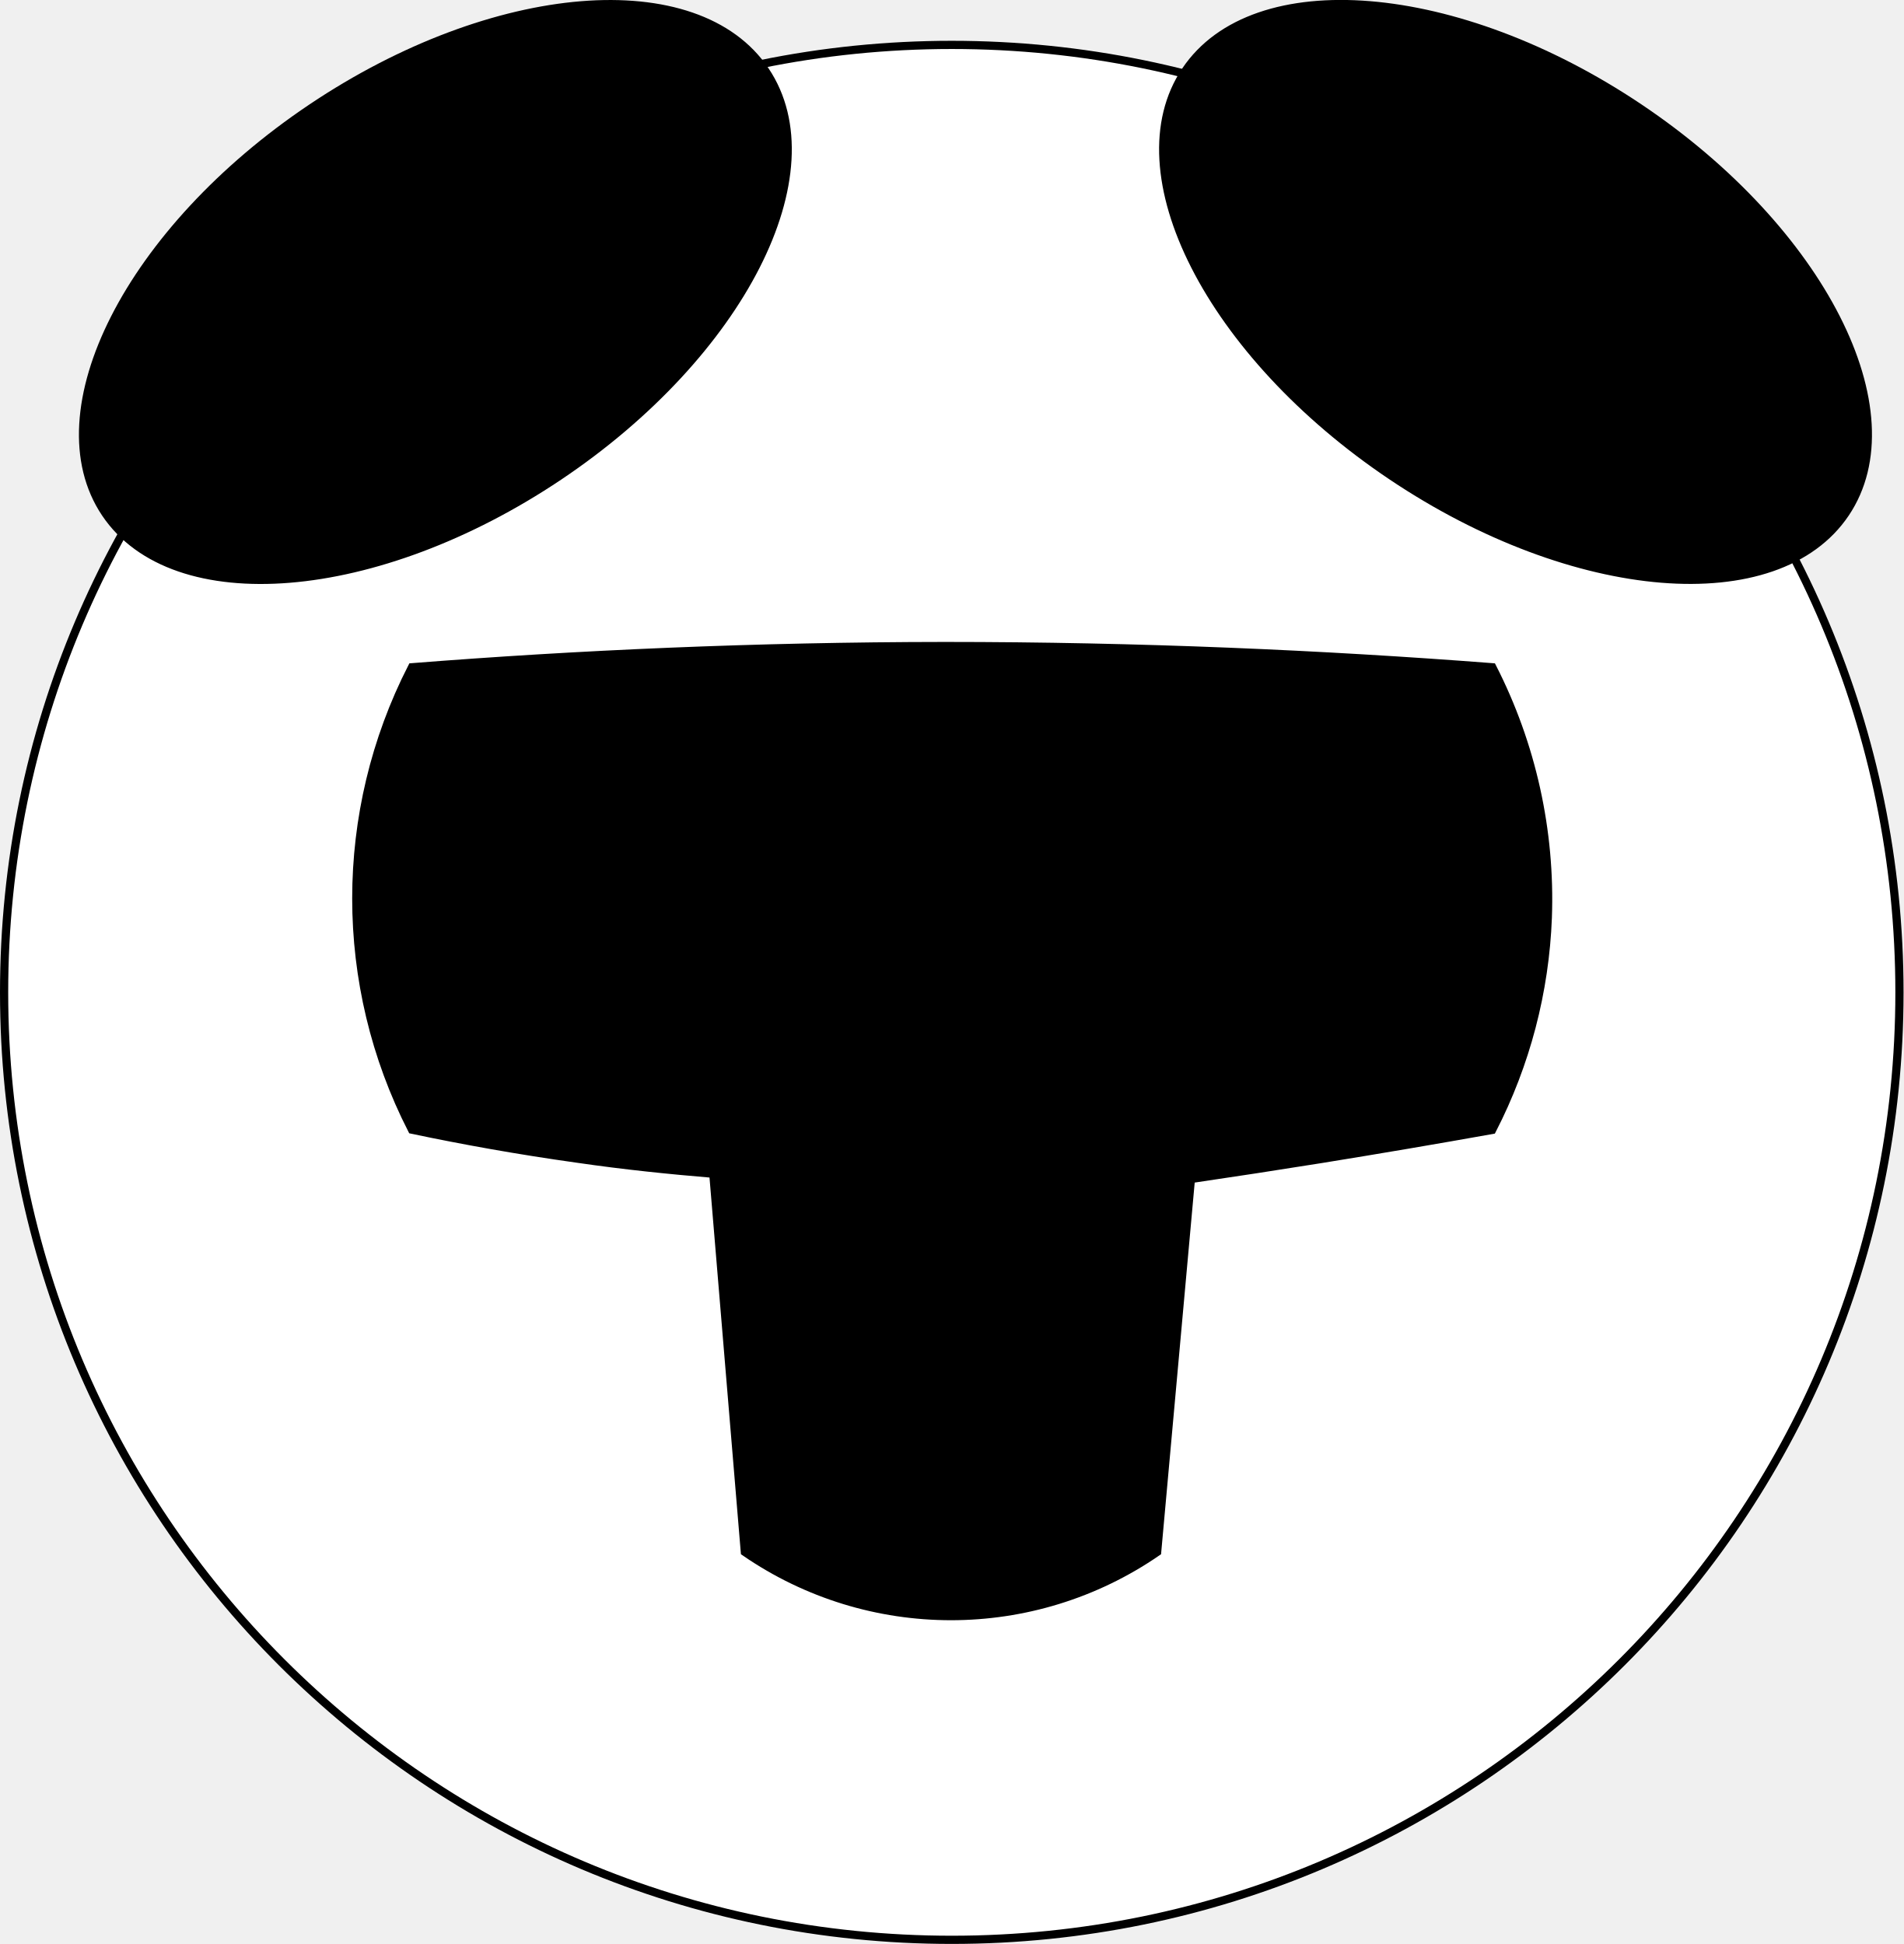
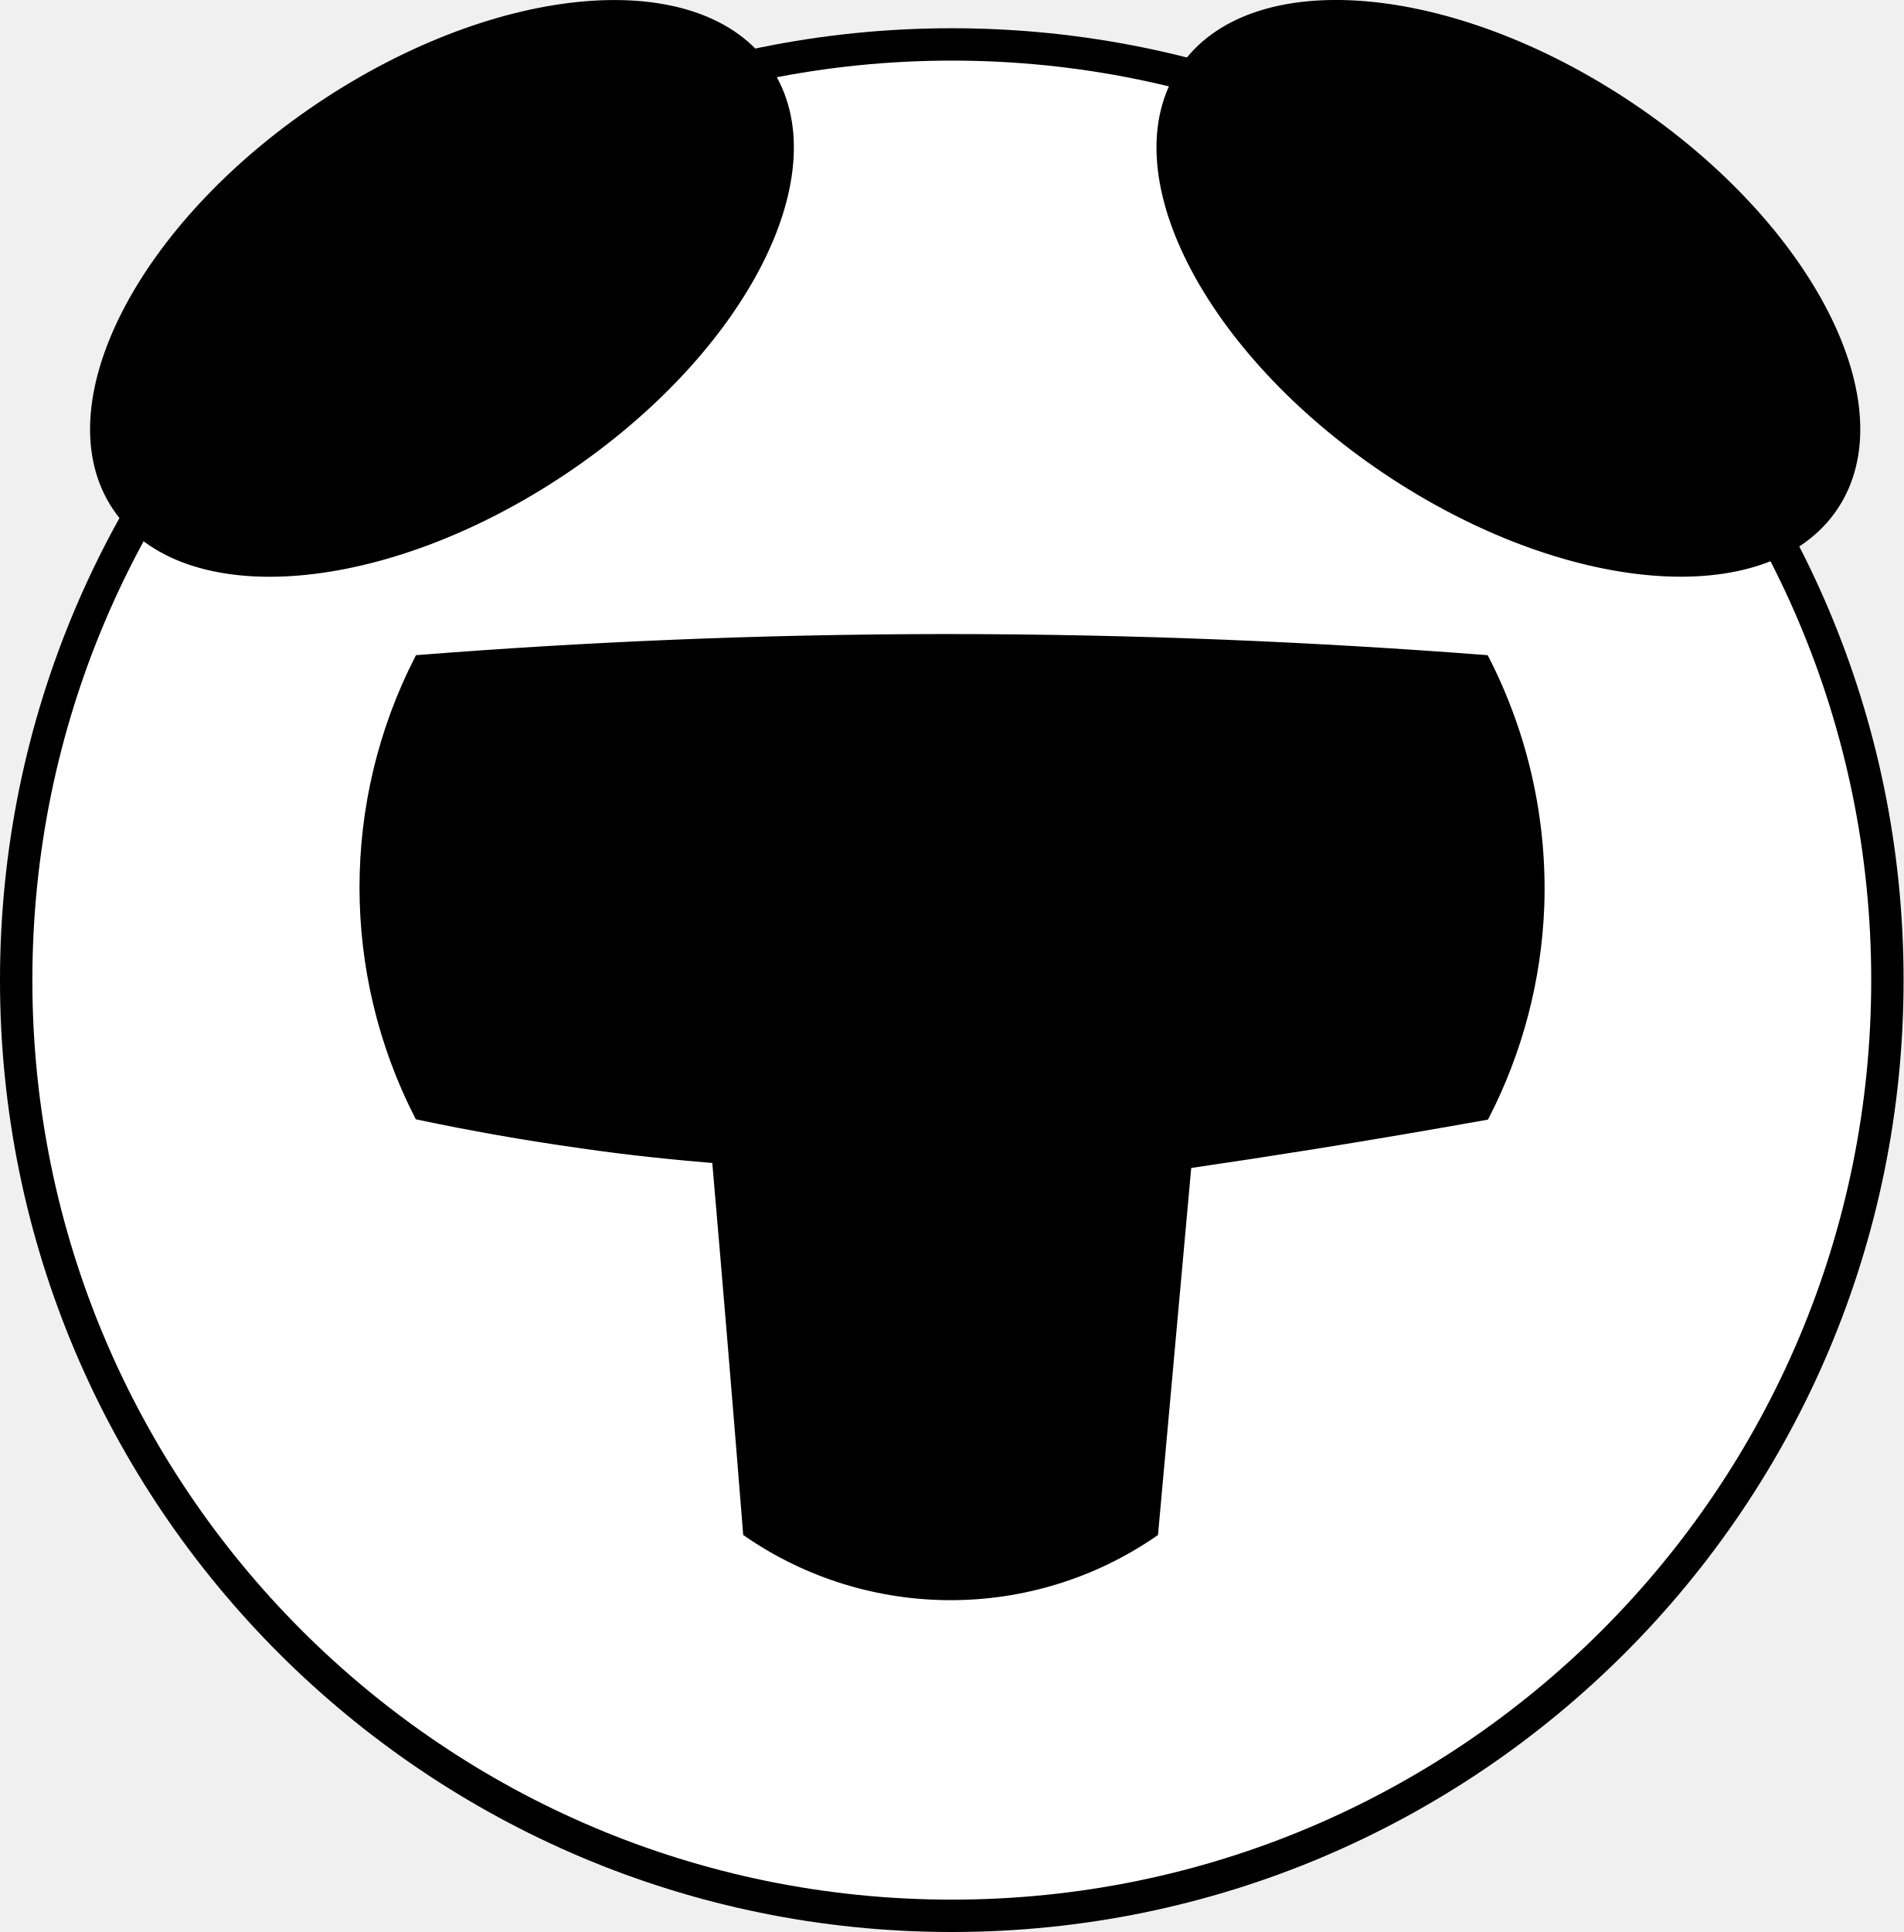
- <svg xmlns="http://www.w3.org/2000/svg" id="Head_Ears" data-name="Head + Ears" viewBox="0 0 232.29 237.27">
+ <svg xmlns="http://www.w3.org/2000/svg" id="Head_Ears" data-name="Head Ears" viewBox="0 0 235.28 238.77">
  <defs>
-     <style>.cls-1{fill:#fff;}.cls-1,.cls-2{stroke:#000;stroke-miterlimit:10;}</style>
+     <style>.cls-1{fill:#fff;stroke-width:4px;}.cls-1,.cls-2,.cls-3{stroke:#000;}.cls-1,.cls-3{stroke-miterlimit:10;}.cls-2{stroke-miterlimit:10;}</style>
  </defs>
-   <circle class="cls-1" cx="116.14" cy="121.12" r="115.64" />
-   <ellipse class="cls-2" cx="212.74" cy="145.22" rx="27.07" ry="48.47" transform="translate(-54.19 131.38) rotate(-56.14)" />
-   <ellipse class="cls-2" cx="80.93" cy="145.22" rx="48.47" ry="27.07" transform="translate(-94.99 -39.86) rotate(-33.86)" />
-   <path class="cls-2" d="M216.67,221.58a61.87,61.87,0,0,1-6.79,25.91q-10.23,1.83-20.81,3.54-8.06,1.29-15.95,2.45Q171.07,276.27,169,299a44.31,44.31,0,0,1-50.31,0q-1.92-23.08-3.85-46.16c-5.28-.44-10.81-1-16.57-1.84-7.15-1-13.89-2.21-20.2-3.54a62,62,0,0,1,0-56.44c20.16-1.59,41.88-2.57,65-2.59,23.81,0,46.15,1,66.83,2.59A62.2,62.2,0,0,1,216.67,221.58Z" transform="translate(-27.8 -109.58)" />
+   <circle class="cls-1" cx="117.64" cy="121.13" r="115.64" />
+   <ellipse class="cls-2" cx="184.93" cy="35.63" rx="27.07" ry="48.47" transform="translate(53.81 169.35) rotate(-56.14)" />
+   <ellipse class="cls-2" cx="53.13" cy="35.64" rx="48.47" ry="27.07" transform="translate(-9.35 35.65) rotate(-33.86)" />
+   <path class="cls-3" d="M188.87,112a61.78,61.78,0,0,1-6.79,25.91q-10.23,1.83-20.81,3.54-8.06,1.29-16,2.45-2.06,22.78-4.12,45.52a44.32,44.32,0,0,1-50.31,0Q89,166.34,87,143.26c-5.28-.44-10.81-1-16.57-1.84-7.15-1-13.89-2.21-20.2-3.54a62,62,0,0,1,0-56.44c20.16-1.59,41.88-2.57,65-2.59,23.81,0,46.15,1,66.83,2.59A62.19,62.19,0,0,1,188.87,112Z" transform="translate(1.5 0.01)" />
</svg>
